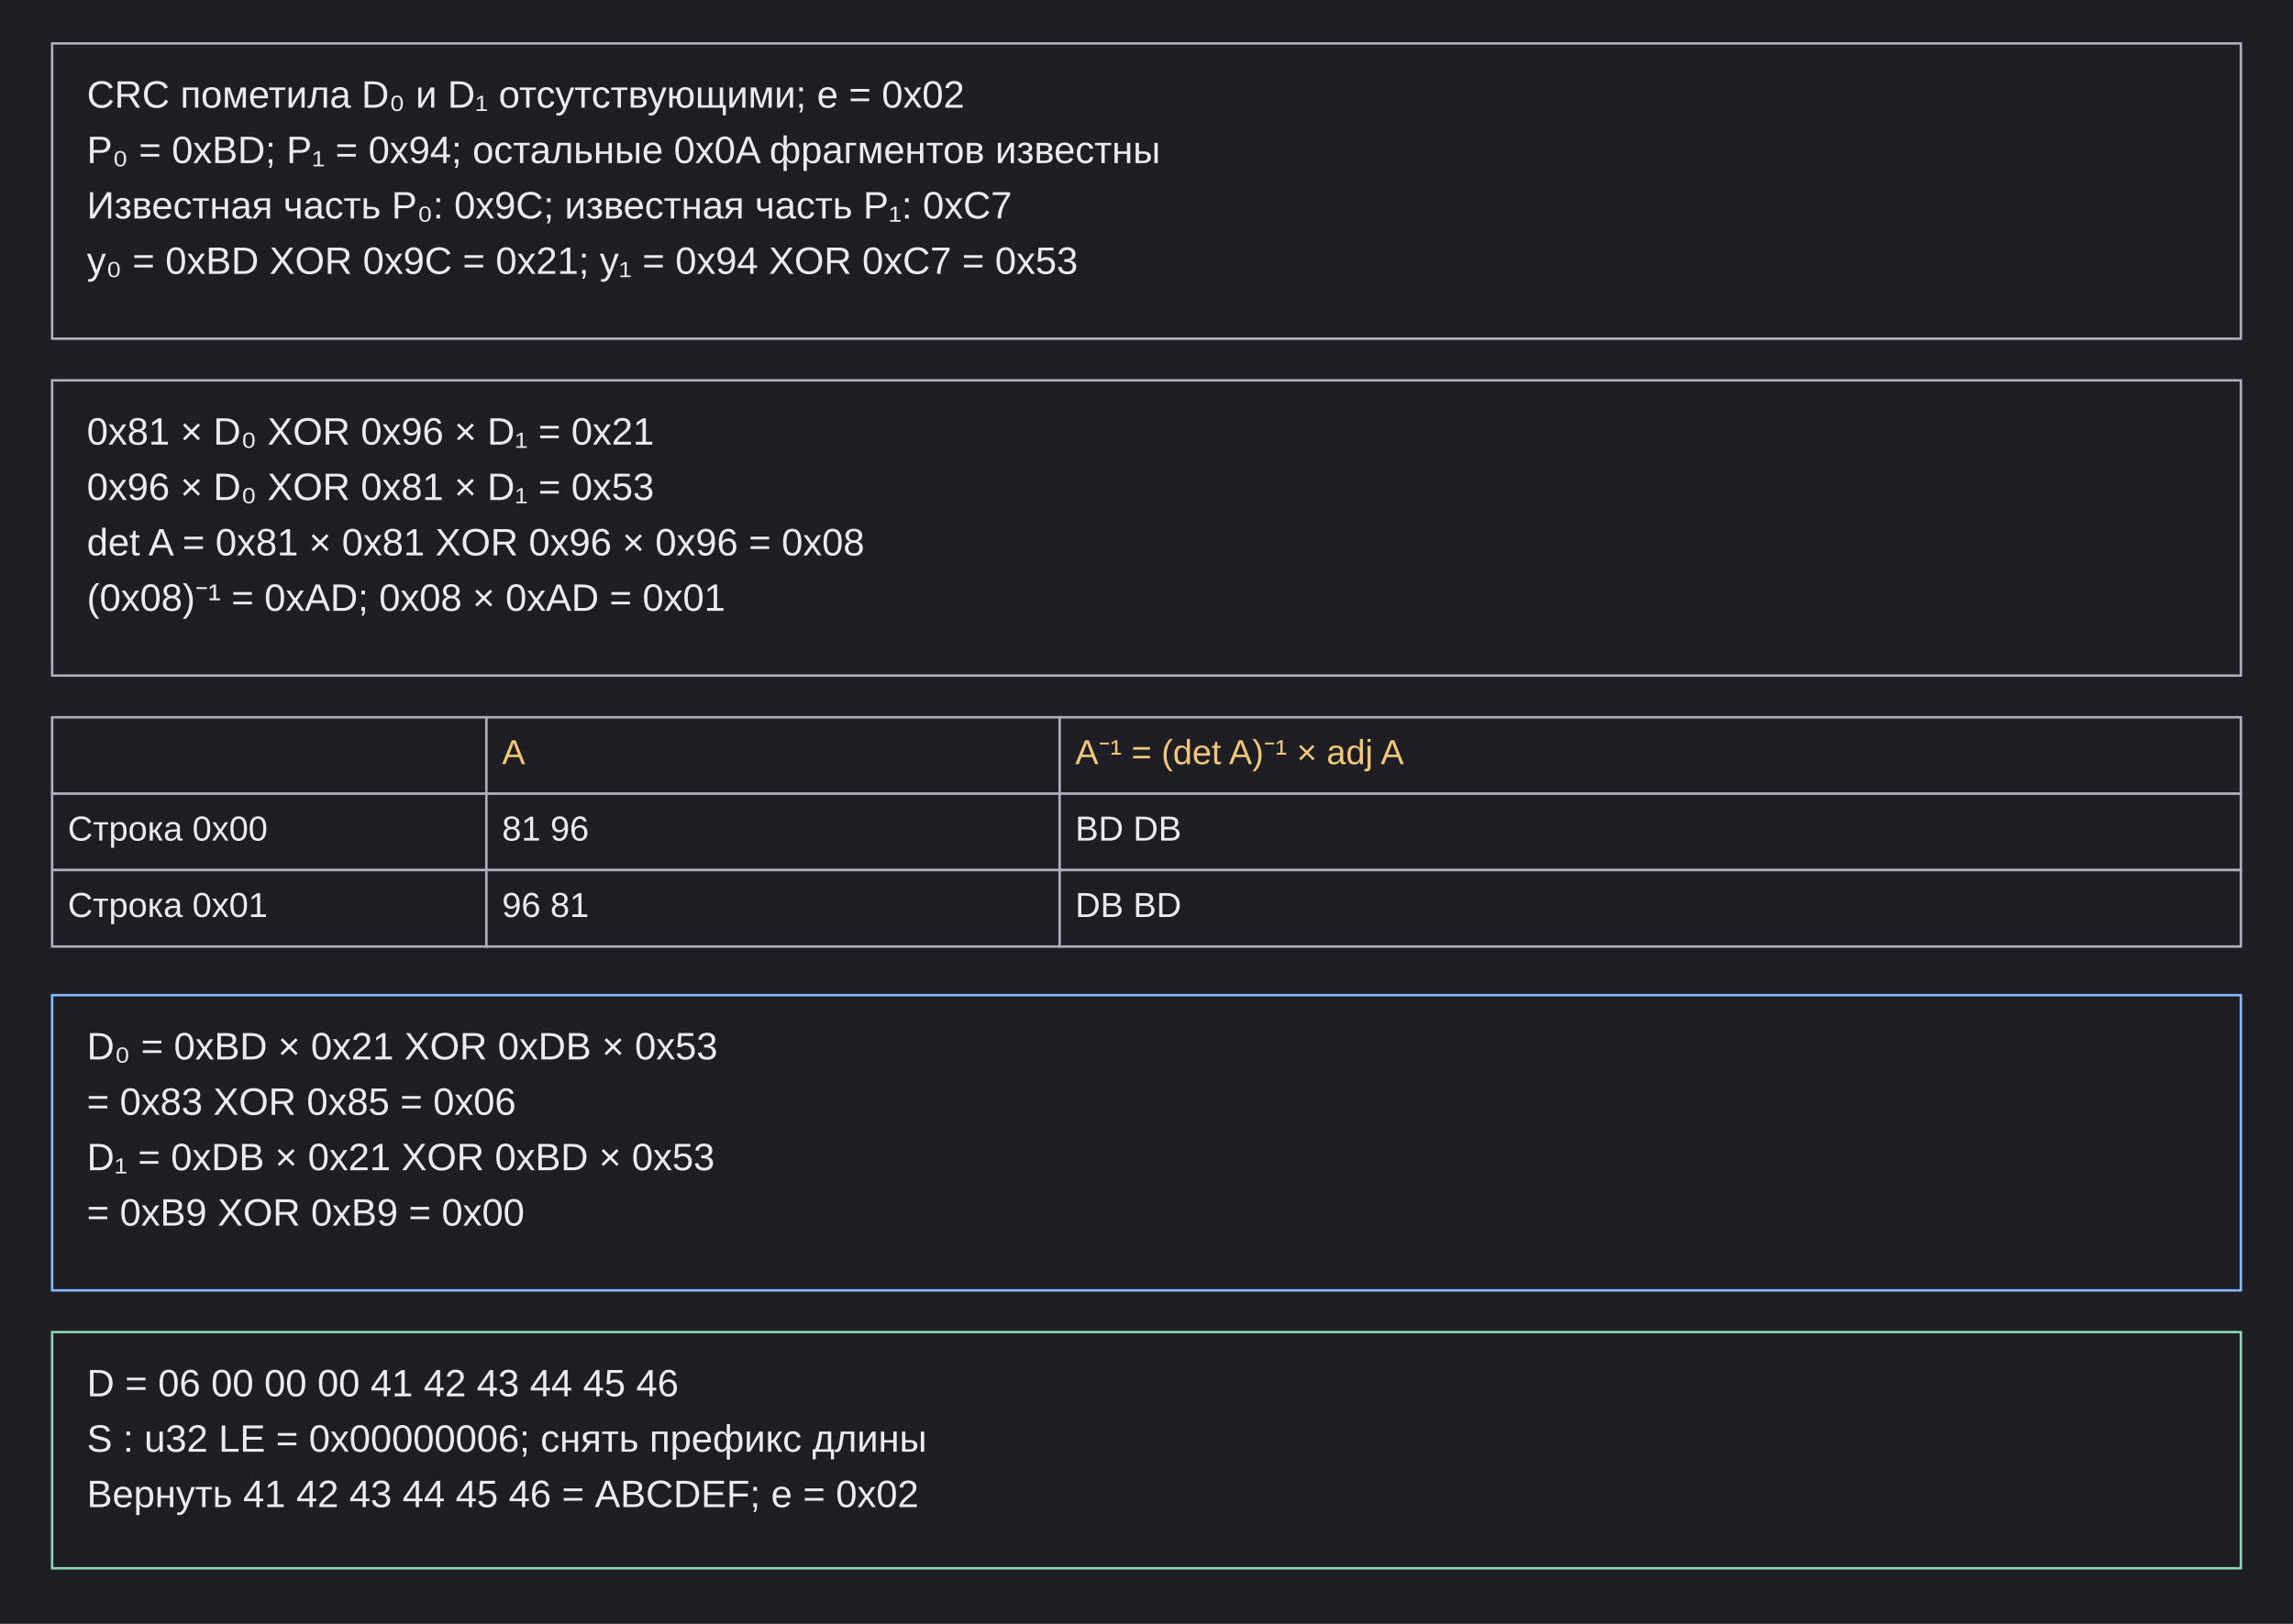
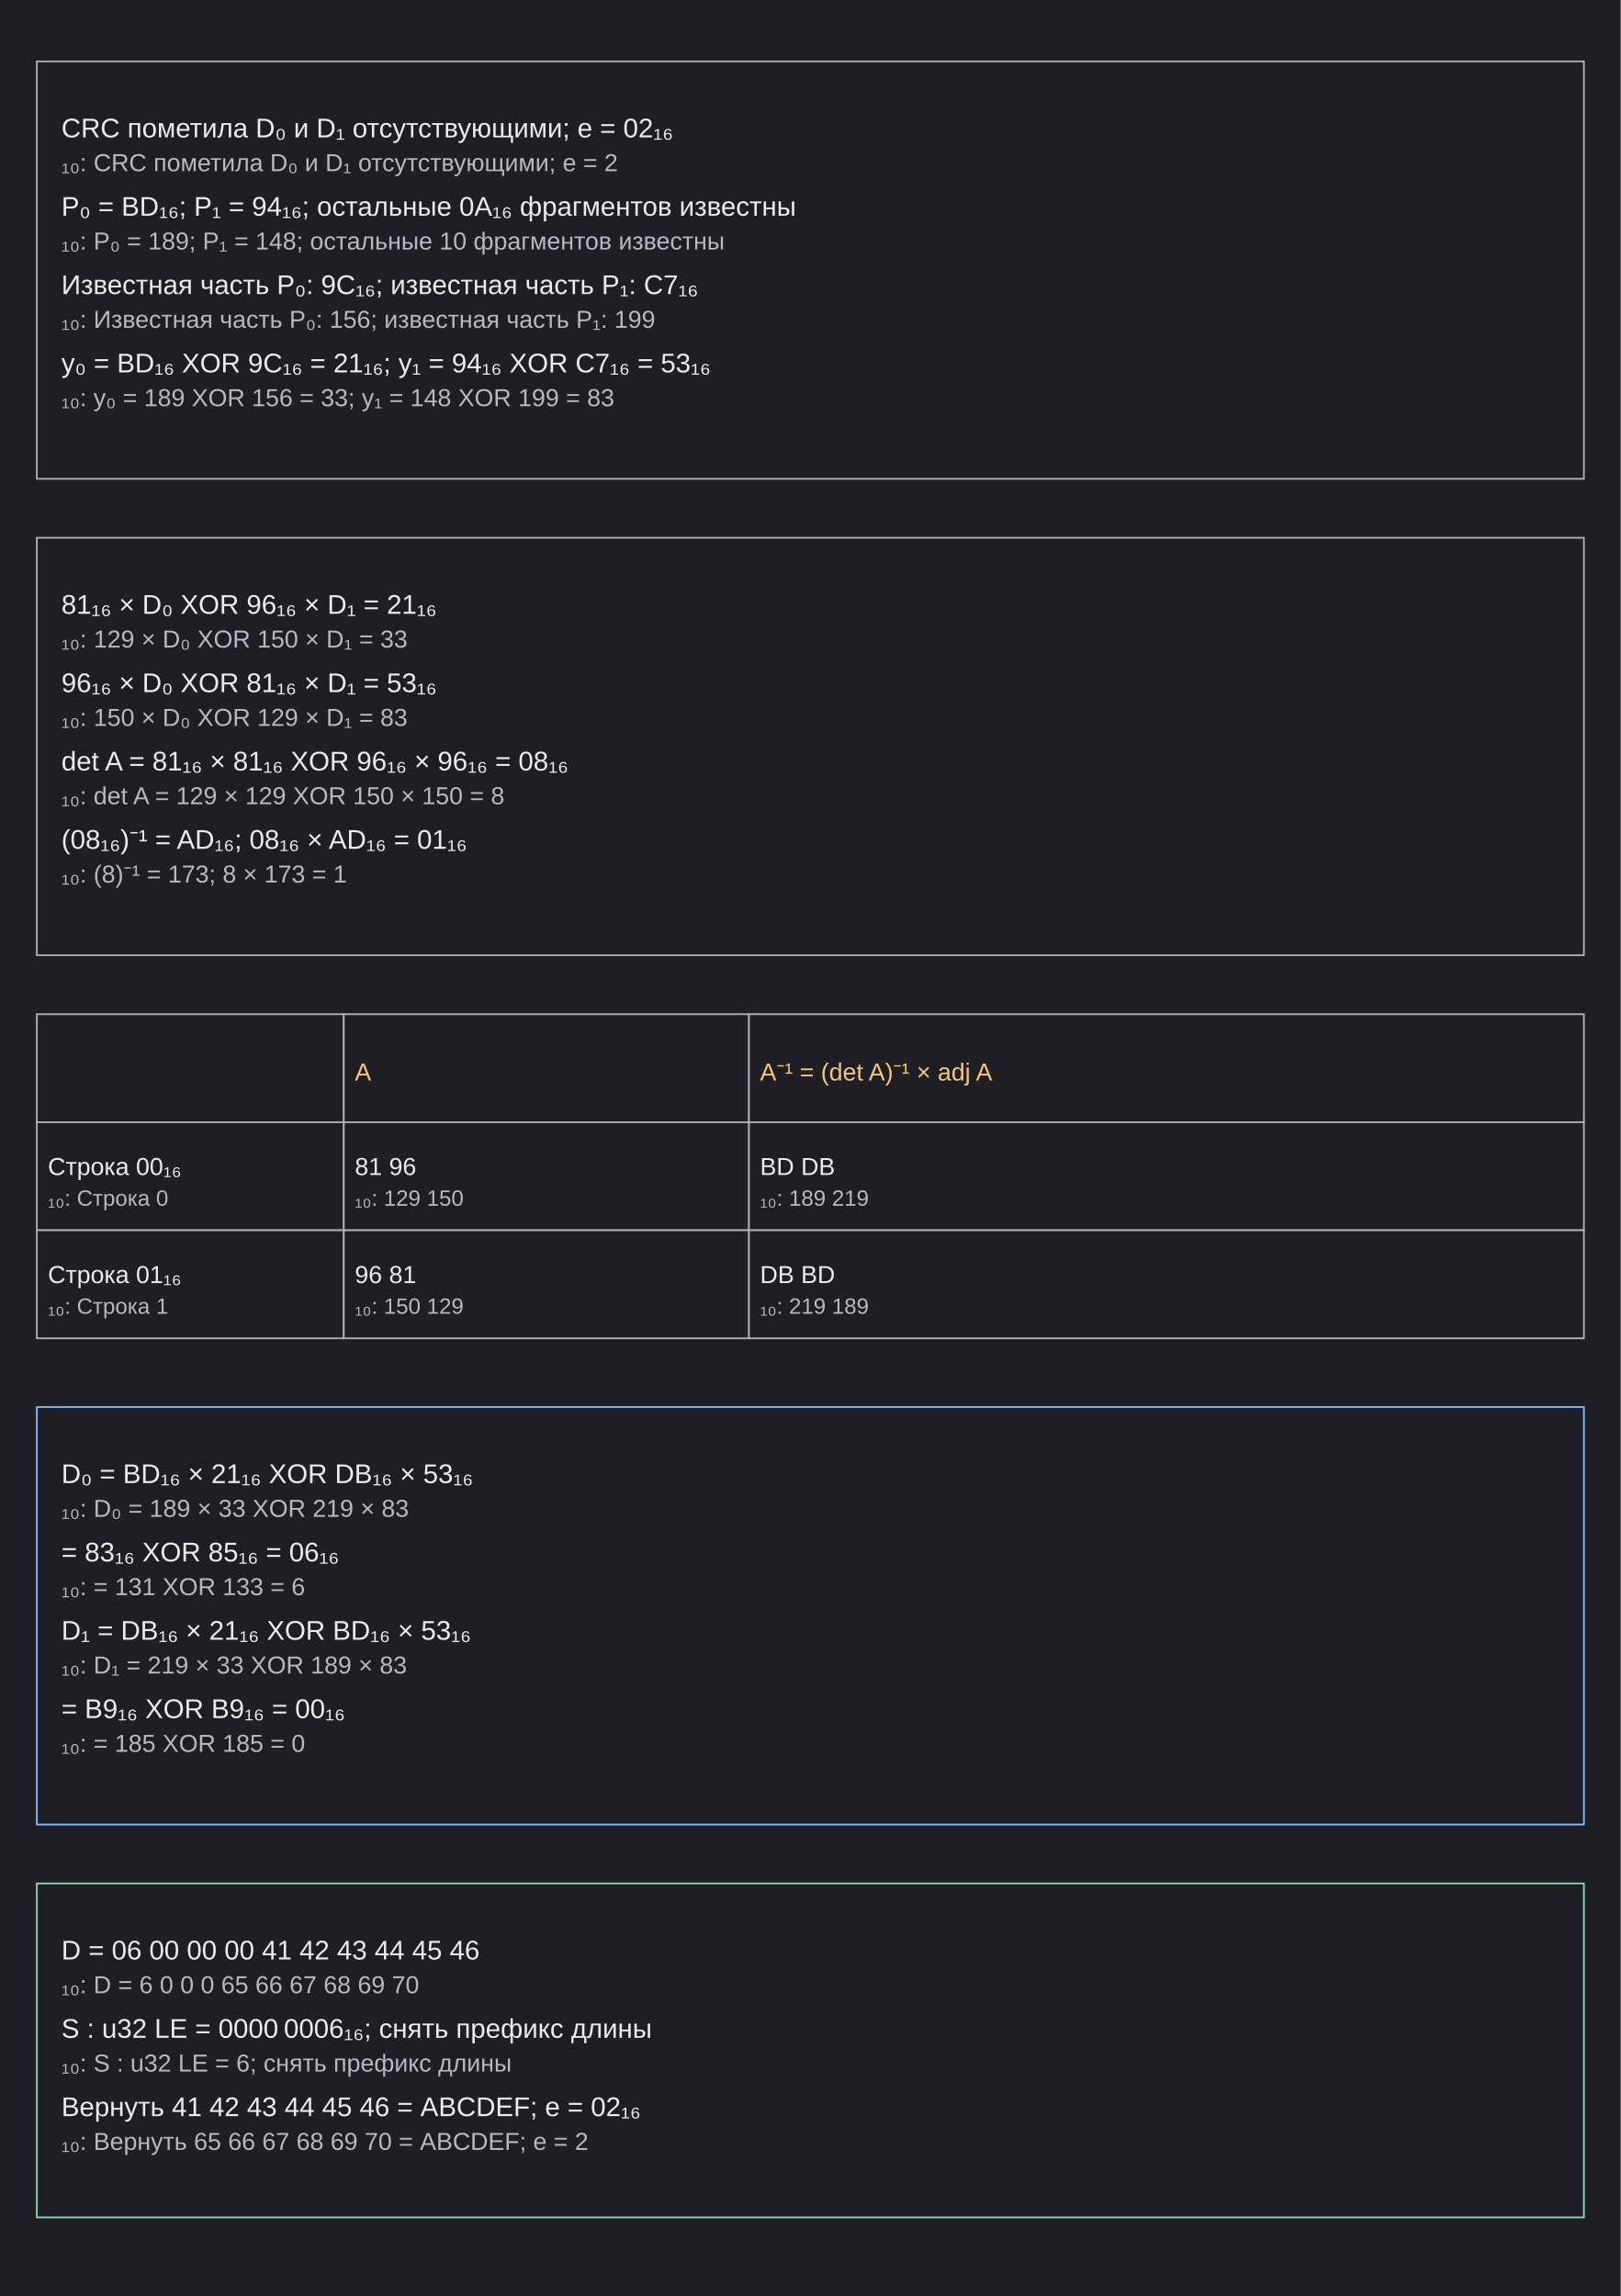
- <svg xmlns="http://www.w3.org/2000/svg" width="1320" height="935" viewBox="0 0 1320 935">
+ <svg xmlns="http://www.w3.org/2000/svg" width="1320" height="1870.0" viewBox="0 0 1320 1870">
  <defs>
    <marker id="arrow" markerWidth="8" markerHeight="8" refX="7" refY="4" orient="auto">
      <path d="M0,0 L8,4 L0,8 Z" fill="#b3afb9" />
    </marker>
  </defs>
  <rect width="100%" height="100%" fill="#1f1e24" />
-   <rect x="30" y="25" width="1260" height="170" rx="0" fill="#1f1e24" stroke="#b3afb9" stroke-width="1.4" />
+   <rect x="30" y="50.0" width="1260" height="340.0" rx="0" fill="#1f1e24" stroke="#b3afb9" stroke-width="1.4" />
  <text font-family="Arial" font-size="22" fill="#ececef" text-anchor="start">
-     <tspan x="50" y="62.0">CRC пометила D₀ и D₁ отсутствующими; e = 0x02</tspan>
-     <tspan x="50" y="93.9">P₀ = 0xBD; P₁ = 0x94; остальные 0x0A фрагментов известны</tspan>
-     <tspan x="50" y="125.8">Известная часть P₀: 0x9C; известная часть P₁: 0xC7</tspan>
-     <tspan x="50" y="157.7">y₀ = 0xBD XOR 0x9C = 0x21; y₁ = 0x94 XOR 0xC7 = 0x53</tspan>
+     <tspan x="50" y="111.9">CRC пометила D₀ и D₁ отсутствующими; e = 02₁₆</tspan>
+     <tspan x="50" y="139.4" font-size="20.0" fill="#bbb6c3">₁₀: CRC пометила D₀ и D₁ отсутствующими; e = 2</tspan>
+     <tspan x="50" y="175.7">P₀ = BD₁₆; P₁ = 94₁₆; остальные 0A₁₆ фрагментов известны</tspan>
+     <tspan x="50" y="203.2" font-size="20.0" fill="#bbb6c3">₁₀: P₀ = 189; P₁ = 148; остальные 10 фрагментов известны</tspan>
+     <tspan x="50" y="239.5">Известная часть P₀: 9C₁₆; известная часть P₁: C7₁₆</tspan>
+     <tspan x="50" y="267.0" font-size="20.0" fill="#bbb6c3">₁₀: Известная часть P₀: 156; известная часть P₁: 199</tspan>
+     <tspan x="50" y="303.3">y₀ = BD₁₆ XOR 9C₁₆ = 21₁₆; y₁ = 94₁₆ XOR C7₁₆ = 53₁₆</tspan>
+     <tspan x="50" y="330.8" font-size="20.0" fill="#bbb6c3">₁₀: y₀ = 189 XOR 156 = 33; y₁ = 148 XOR 199 = 83</tspan>
  </text>
-   <rect x="30" y="219" width="1260" height="170" rx="0" fill="#1f1e24" stroke="#b3afb9" stroke-width="1.4" />
+   <rect x="30" y="438.0" width="1260" height="340.0" rx="0" fill="#1f1e24" stroke="#b3afb9" stroke-width="1.4" />
  <text font-family="Arial" font-size="22" fill="#ececef" text-anchor="start">
-     <tspan x="50" y="256.0">0x81 × D₀ XOR 0x96 × D₁ = 0x21</tspan>
-     <tspan x="50" y="287.9">0x96 × D₀ XOR 0x81 × D₁ = 0x53</tspan>
-     <tspan x="50" y="319.8">det A = 0x81 × 0x81 XOR 0x96 × 0x96 = 0x08</tspan>
-     <tspan x="50" y="351.7">(0x08)⁻¹ = 0xAD; 0x08 × 0xAD = 0x01</tspan>
+     <tspan x="50" y="499.9">81₁₆ × D₀ XOR 96₁₆ × D₁ = 21₁₆</tspan>
+     <tspan x="50" y="527.4" font-size="20.0" fill="#bbb6c3">₁₀: 129 × D₀ XOR 150 × D₁ = 33</tspan>
+     <tspan x="50" y="563.7">96₁₆ × D₀ XOR 81₁₆ × D₁ = 53₁₆</tspan>
+     <tspan x="50" y="591.2" font-size="20.0" fill="#bbb6c3">₁₀: 150 × D₀ XOR 129 × D₁ = 83</tspan>
+     <tspan x="50" y="627.5">det A = 81₁₆ × 81₁₆ XOR 96₁₆ × 96₁₆ = 08₁₆</tspan>
+     <tspan x="50" y="655.0" font-size="20.0" fill="#bbb6c3">₁₀: det A = 129 × 129 XOR 150 × 150 = 8</tspan>
+     <tspan x="50" y="691.3">(08₁₆)⁻¹ = AD₁₆; 08₁₆ × AD₁₆ = 01₁₆</tspan>
+     <tspan x="50" y="718.8" font-size="20.0" fill="#bbb6c3">₁₀: (8)⁻¹ = 173; 8 × 173 = 1</tspan>
  </text>
-   <rect x="30" y="413" width="250" height="44" rx="0" fill="#1f1e24" stroke="#b3afb9" stroke-width="1.4" />
+   <rect x="30" y="826.0" width="250" height="88.0" rx="0" fill="#1f1e24" stroke="#b3afb9" stroke-width="1.4" />
  <text font-family="Arial" font-size="20" fill="#f1c779" text-anchor="start">
-     <tspan x="39" y="440.0" />
+     <tspan x="39" y="880.0" />
  </text>
-   <rect x="280" y="413" width="330" height="44" rx="0" fill="#1f1e24" stroke="#b3afb9" stroke-width="1.4" />
+   <rect x="280" y="826.0" width="330" height="88.0" rx="0" fill="#1f1e24" stroke="#b3afb9" stroke-width="1.4" />
  <text font-family="Arial" font-size="20" fill="#f1c779" text-anchor="start">
-     <tspan x="289" y="440.0">A</tspan>
+     <tspan x="289" y="880.0">A</tspan>
  </text>
-   <rect x="610" y="413" width="680" height="44" rx="0" fill="#1f1e24" stroke="#b3afb9" stroke-width="1.4" />
+   <rect x="610" y="826.0" width="680" height="88.0" rx="0" fill="#1f1e24" stroke="#b3afb9" stroke-width="1.4" />
  <text font-family="Arial" font-size="20" fill="#f1c779" text-anchor="start">
-     <tspan x="619" y="440.0">A⁻¹ = (det A)⁻¹ × adj A</tspan>
+     <tspan x="619" y="880.0">A⁻¹ = (det A)⁻¹ × adj A</tspan>
  </text>
-   <rect x="30" y="457" width="250" height="44" rx="0" fill="#1f1e24" stroke="#b3afb9" stroke-width="1.4" />
+   <rect x="30" y="914.0" width="250" height="88.0" rx="0" fill="#1f1e24" stroke="#b3afb9" stroke-width="1.4" />
  <text font-family="Arial" font-size="20" fill="#ececef" text-anchor="start">
-     <tspan x="39" y="484.0">Строка 0x00</tspan>
+     <tspan x="39" y="957.0">Строка 00₁₆</tspan>
+     <tspan x="39" y="982.0" font-size="18.0" fill="#bbb6c3">₁₀: Строка 0</tspan>
  </text>
-   <rect x="280" y="457" width="330" height="44" rx="0" fill="#1f1e24" stroke="#b3afb9" stroke-width="1.4" />
+   <rect x="280" y="914.0" width="330" height="88.0" rx="0" fill="#1f1e24" stroke="#b3afb9" stroke-width="1.4" />
  <text font-family="Arial" font-size="20" fill="#ececef" text-anchor="start">
-     <tspan x="289" y="484.0">81 96</tspan>
+     <tspan x="289" y="957.0">81 96</tspan>
+     <tspan x="289" y="982.0" font-size="18.0" fill="#bbb6c3">₁₀: 129 150</tspan>
  </text>
-   <rect x="610" y="457" width="680" height="44" rx="0" fill="#1f1e24" stroke="#b3afb9" stroke-width="1.4" />
+   <rect x="610" y="914.0" width="680" height="88.0" rx="0" fill="#1f1e24" stroke="#b3afb9" stroke-width="1.4" />
  <text font-family="Arial" font-size="20" fill="#ececef" text-anchor="start">
-     <tspan x="619" y="484.0">BD DB</tspan>
+     <tspan x="619" y="957.0">BD DB</tspan>
+     <tspan x="619" y="982.0" font-size="18.0" fill="#bbb6c3">₁₀: 189 219</tspan>
  </text>
-   <rect x="30" y="501" width="250" height="44" rx="0" fill="#1f1e24" stroke="#b3afb9" stroke-width="1.4" />
+   <rect x="30" y="1002.0" width="250" height="88.0" rx="0" fill="#1f1e24" stroke="#b3afb9" stroke-width="1.4" />
  <text font-family="Arial" font-size="20" fill="#ececef" text-anchor="start">
-     <tspan x="39" y="528.0">Строка 0x01</tspan>
+     <tspan x="39" y="1045.0">Строка 01₁₆</tspan>
+     <tspan x="39" y="1070.0" font-size="18.0" fill="#bbb6c3">₁₀: Строка 1</tspan>
  </text>
-   <rect x="280" y="501" width="330" height="44" rx="0" fill="#1f1e24" stroke="#b3afb9" stroke-width="1.4" />
+   <rect x="280" y="1002.0" width="330" height="88.0" rx="0" fill="#1f1e24" stroke="#b3afb9" stroke-width="1.4" />
  <text font-family="Arial" font-size="20" fill="#ececef" text-anchor="start">
-     <tspan x="289" y="528.0">96 81</tspan>
+     <tspan x="289" y="1045.0">96 81</tspan>
+     <tspan x="289" y="1070.0" font-size="18.0" fill="#bbb6c3">₁₀: 150 129</tspan>
  </text>
-   <rect x="610" y="501" width="680" height="44" rx="0" fill="#1f1e24" stroke="#b3afb9" stroke-width="1.4" />
+   <rect x="610" y="1002.0" width="680" height="88.0" rx="0" fill="#1f1e24" stroke="#b3afb9" stroke-width="1.4" />
  <text font-family="Arial" font-size="20" fill="#ececef" text-anchor="start">
-     <tspan x="619" y="528.0">DB BD</tspan>
+     <tspan x="619" y="1045.0">DB BD</tspan>
+     <tspan x="619" y="1070.0" font-size="18.0" fill="#bbb6c3">₁₀: 219 189</tspan>
  </text>
-   <rect x="30" y="573" width="1260" height="170" rx="0" fill="#1f1e24" stroke="#84baff" stroke-width="1.4" />
+   <rect x="30" y="1146.0" width="1260" height="340.0" rx="0" fill="#1f1e24" stroke="#84baff" stroke-width="1.4" />
  <text font-family="Arial" font-size="22" fill="#ececef" text-anchor="start">
-     <tspan x="50" y="610.0">D₀ = 0xBD × 0x21 XOR 0xDB × 0x53</tspan>
-     <tspan x="50" y="641.9">      = 0x83 XOR 0x85 = 0x06</tspan>
-     <tspan x="50" y="673.8">D₁ = 0xDB × 0x21 XOR 0xBD × 0x53</tspan>
-     <tspan x="50" y="705.7">      = 0xB9 XOR 0xB9 = 0x00</tspan>
+     <tspan x="50" y="1207.9">D₀ = BD₁₆ × 21₁₆ XOR DB₁₆ × 53₁₆</tspan>
+     <tspan x="50" y="1235.4" font-size="20.0" fill="#bbb6c3">₁₀: D₀ = 189 × 33 XOR 219 × 83</tspan>
+     <tspan x="50" y="1271.7">      = 83₁₆ XOR 85₁₆ = 06₁₆</tspan>
+     <tspan x="50" y="1299.2" font-size="20.0" fill="#bbb6c3">₁₀:       = 131 XOR 133 = 6</tspan>
+     <tspan x="50" y="1335.5">D₁ = DB₁₆ × 21₁₆ XOR BD₁₆ × 53₁₆</tspan>
+     <tspan x="50" y="1363.0" font-size="20.0" fill="#bbb6c3">₁₀: D₁ = 219 × 33 XOR 189 × 83</tspan>
+     <tspan x="50" y="1399.3">      = B9₁₆ XOR B9₁₆ = 00₁₆</tspan>
+     <tspan x="50" y="1426.8" font-size="20.0" fill="#bbb6c3">₁₀:       = 185 XOR 185 = 0</tspan>
  </text>
-   <rect x="30" y="767" width="1260" height="136" rx="0" fill="#1f1e24" stroke="#8bd6b0" stroke-width="1.4" />
+   <rect x="30" y="1534.0" width="1260" height="272.0" rx="0" fill="#1f1e24" stroke="#8bd6b0" stroke-width="1.4" />
  <text font-family="Arial" font-size="22" fill="#ececef" text-anchor="start">
-     <tspan x="50" y="804.0">D = 06 00 00 00 41 42 43 44 45 46</tspan>
-     <tspan x="50" y="835.9">S : u32 LE = 0x00000006; снять префикс длины</tspan>
-     <tspan x="50" y="867.8">Вернуть 41 42 43 44 45 46 = ABCDEF; e = 0x02</tspan>
+     <tspan x="50" y="1595.9">D = 06 00 00 00 41 42 43 44 45 46</tspan>
+     <tspan x="50" y="1623.4" font-size="20.0" fill="#bbb6c3">₁₀: D = 6 0 0 0 65 66 67 68 69 70</tspan>
+     <tspan x="50" y="1659.7">S : u32 LE = 0000 0006₁₆; снять префикс длины</tspan>
+     <tspan x="50" y="1687.2" font-size="20.0" fill="#bbb6c3">₁₀: S : u32 LE = 6; снять префикс длины</tspan>
+     <tspan x="50" y="1723.5">Вернуть 41 42 43 44 45 46 = ABCDEF; e = 02₁₆</tspan>
+     <tspan x="50" y="1751.0" font-size="20.0" fill="#bbb6c3">₁₀: Вернуть 65 66 67 68 69 70 = ABCDEF; e = 2</tspan>
  </text>
</svg>
